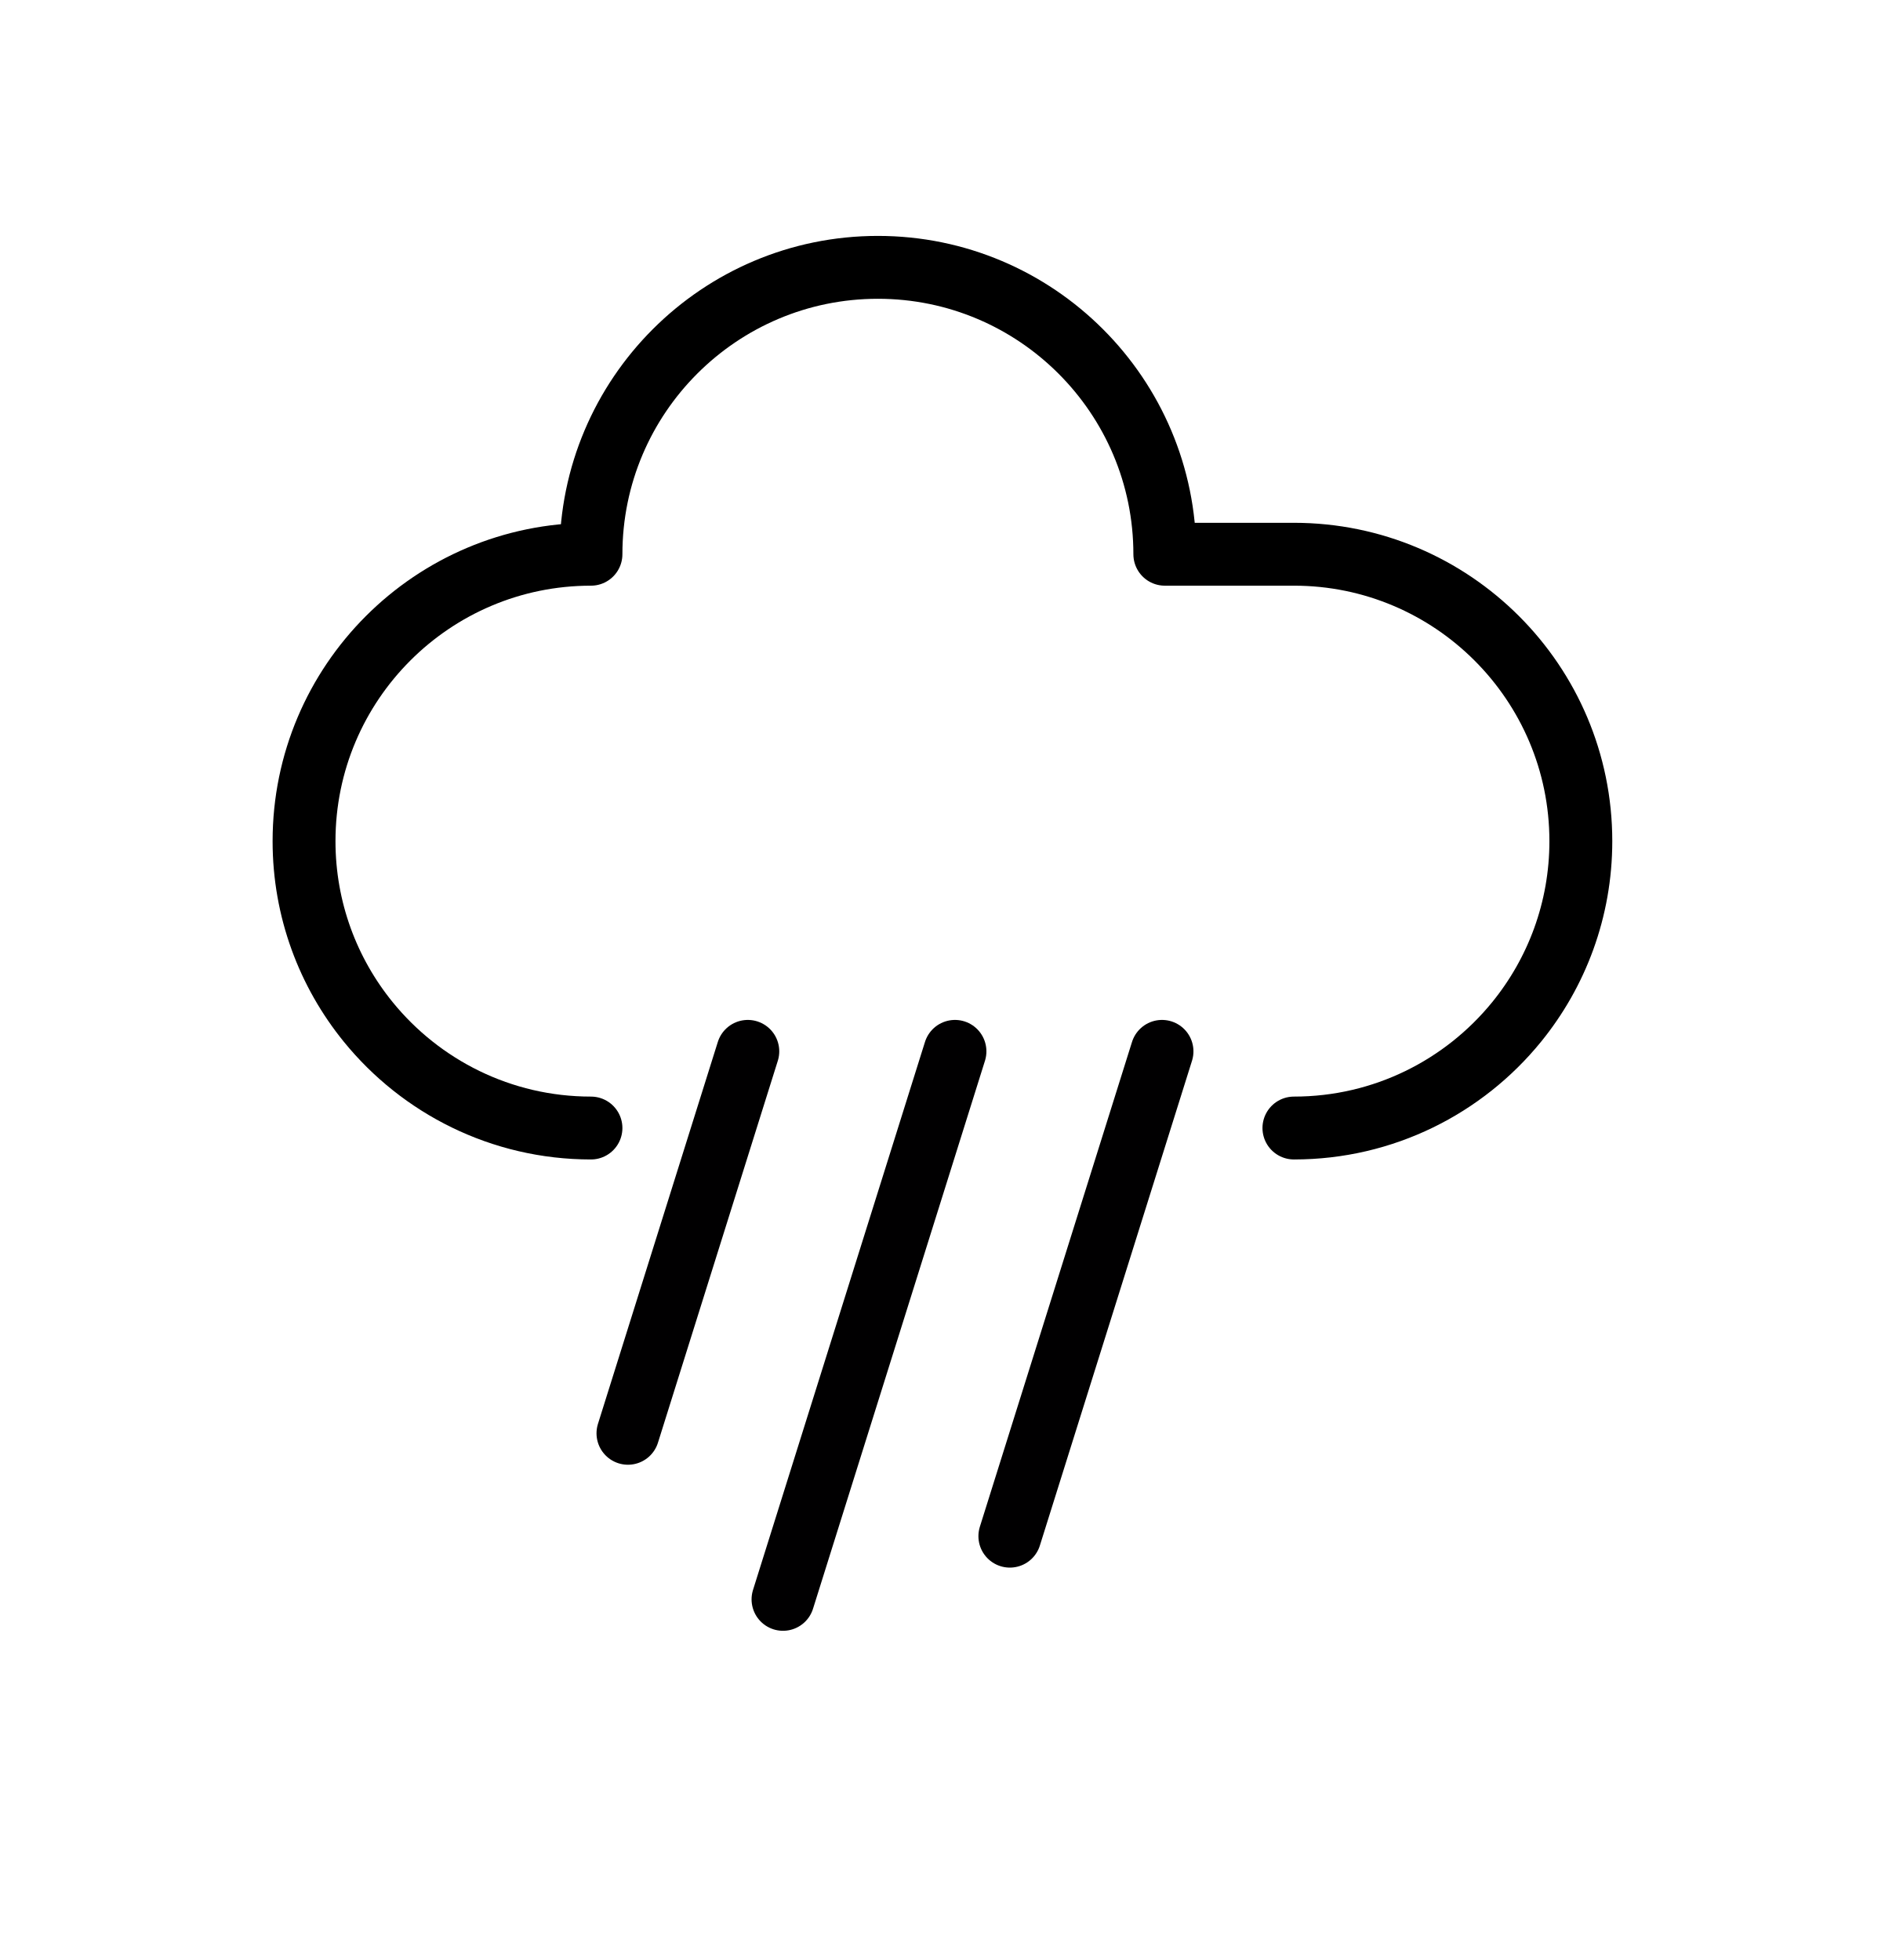
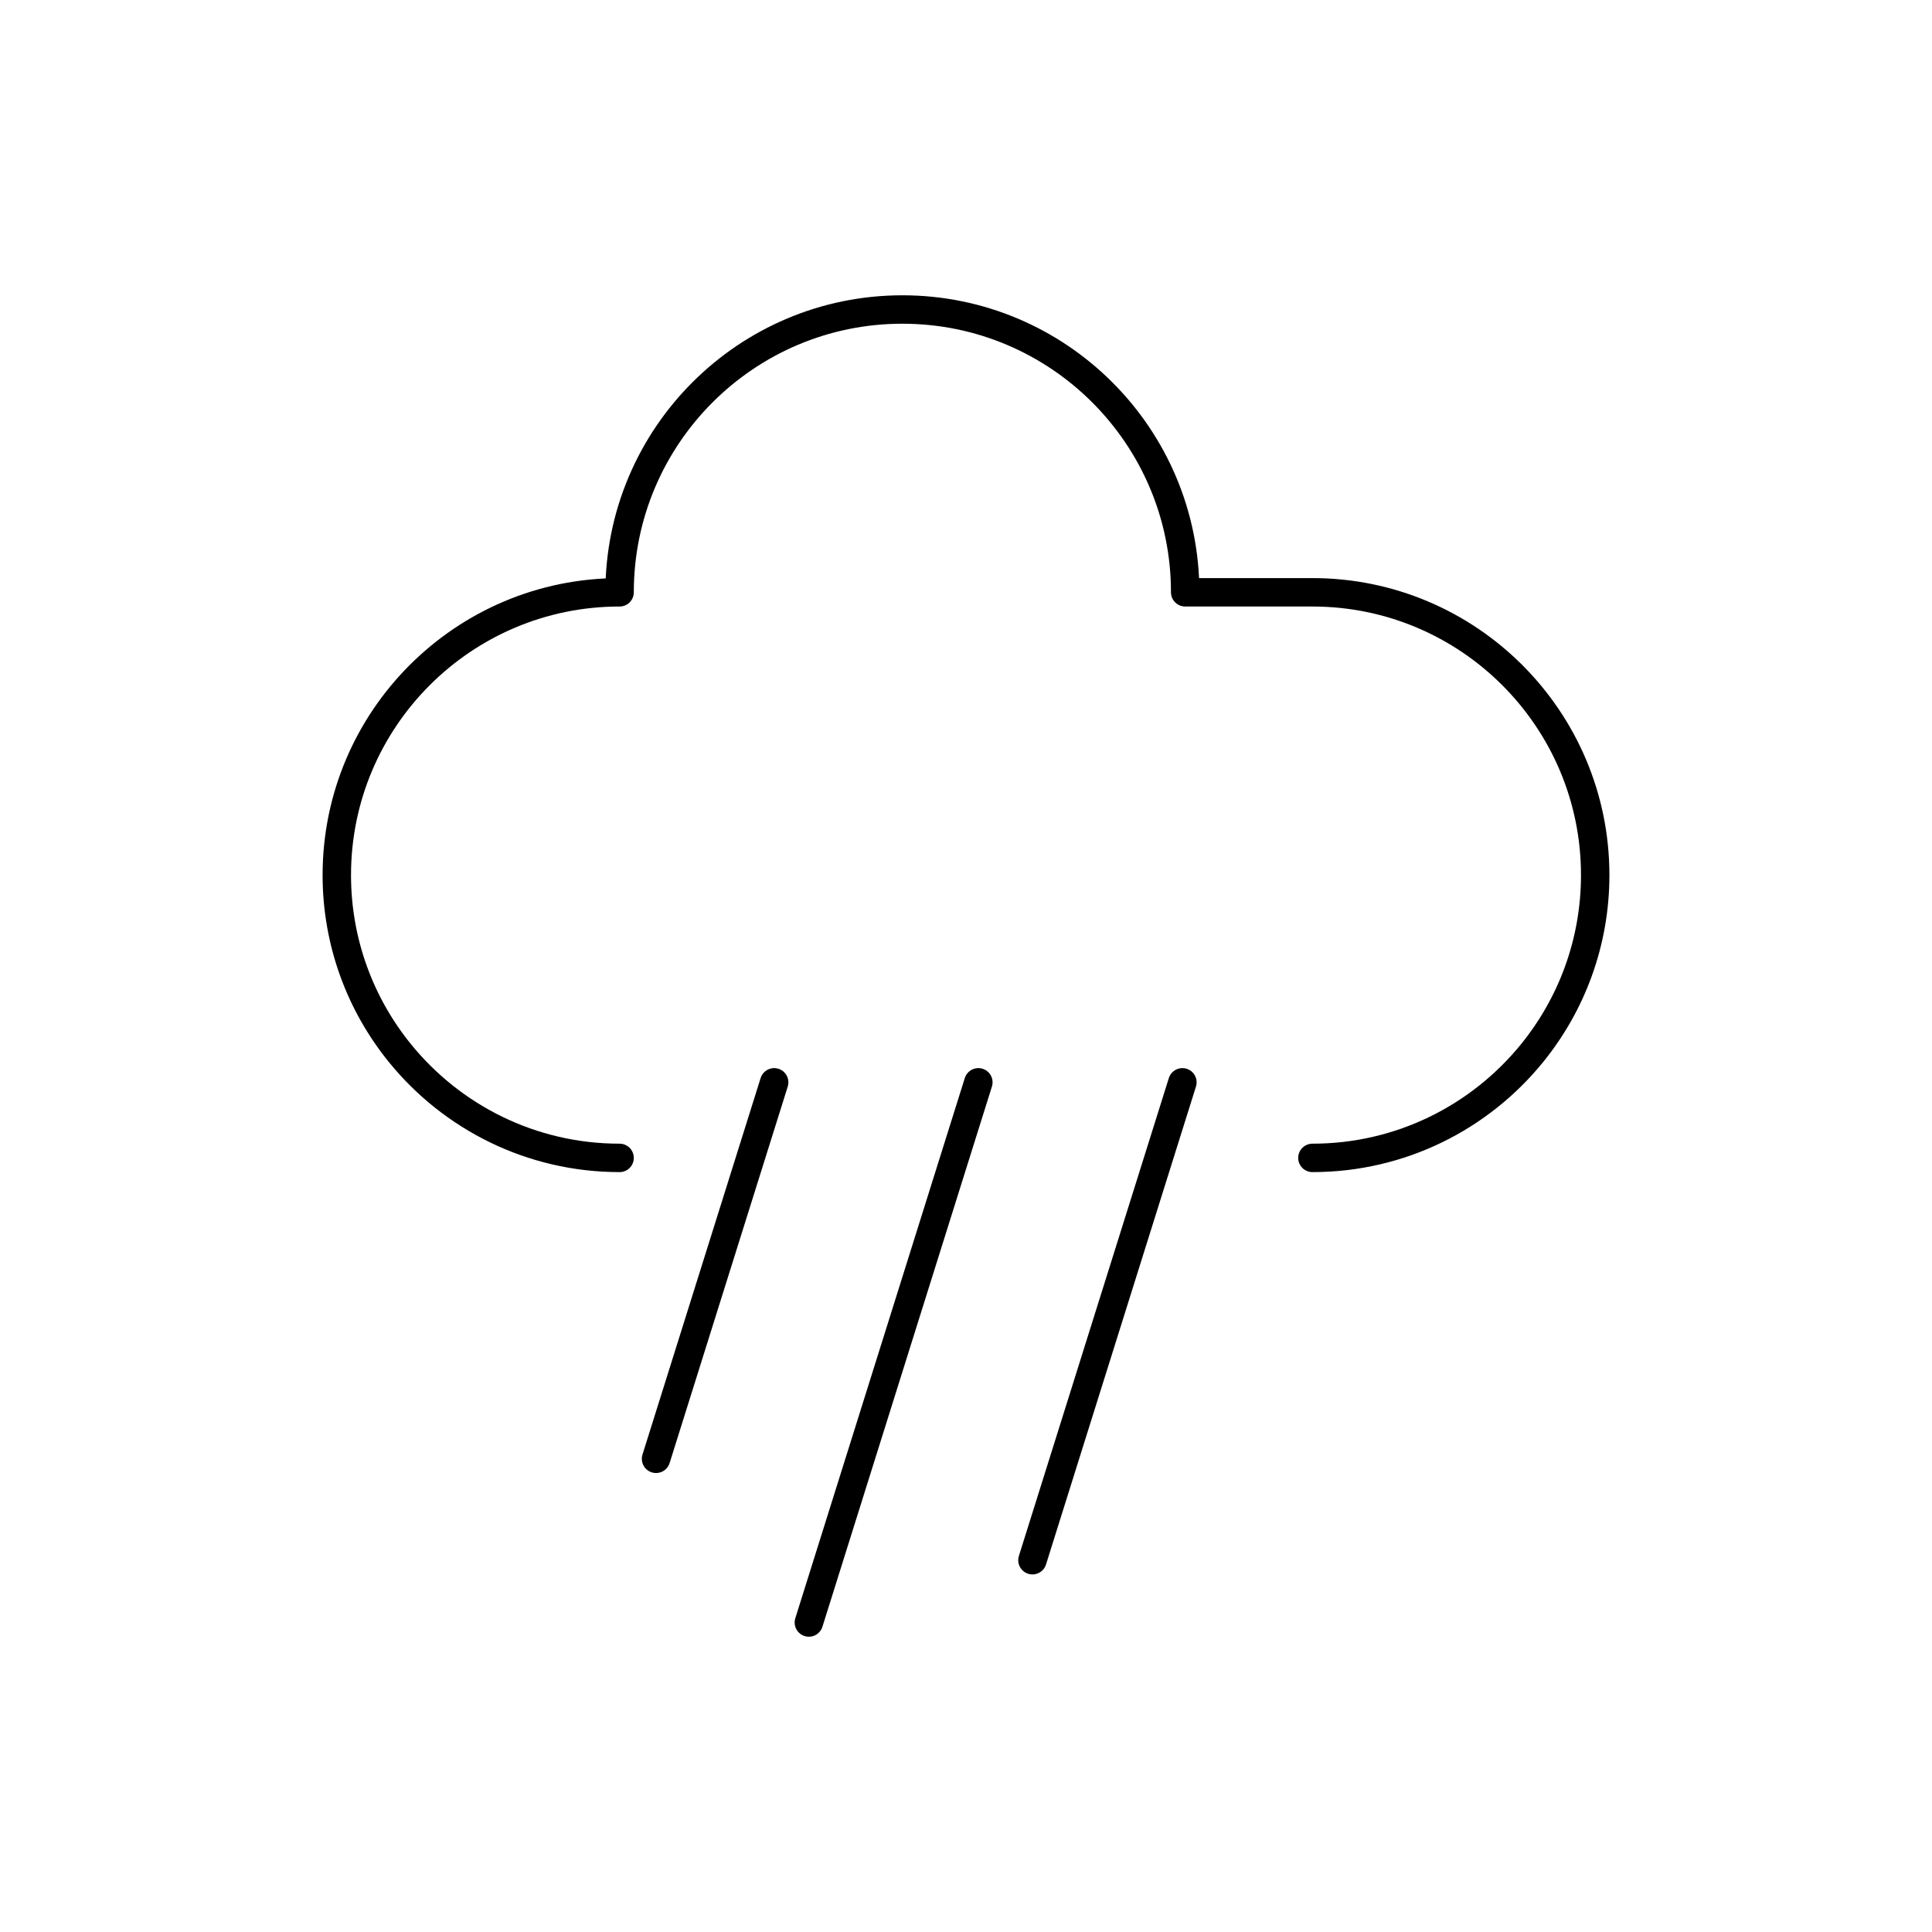
- <svg xmlns="http://www.w3.org/2000/svg" width="100%" height="100%" viewBox="0 0 125 130" version="1.1" xml:space="preserve" style="fill-rule:evenodd;clip-rule:evenodd;stroke-linecap:round;stroke-linejoin:round;stroke-miterlimit:2.256;">
-   <rect id="rain" x="0" y="0.065" width="125" height="125" style="fill:none;" />
-   <path d="M39.191,74.818c-5.955,-0 -11.275,-2.742 -14.765,-7.03c-2.665,-3.275 -4.263,-7.452 -4.263,-11.999c-0,-10.502 8.526,-19.028 19.028,-19.028c-0,-10.502 8.526,-19.029 19.028,-19.029c10.502,0 19.029,8.527 19.029,19.029l8.561,-0c10.502,-0 19.028,8.526 19.028,19.028c0,4.547 -1.598,8.724 -4.263,11.999c-3.49,4.288 -8.81,7.03 -14.765,7.03" style="fill:none;stroke:#000;stroke-width:4.17px;" />
+ <svg xmlns="http://www.w3.org/2000/svg" version="1.1" id="Layer_1" x="0px" y="0px" width="283.46px" height="283.46px" viewBox="0 0 283.46 283.46" enable-background="new 0 0 283.46 283.46" xml:space="preserve">
  <g>
-     <path d="M51.927,106.08l11.404,-36.347" style="fill:none;stroke:#010001;stroke-width:4.17px;stroke-linejoin:miter;stroke-miterlimit:1.25;" />
-   </g>
-   <g>
-     <path d="M66.971,101.889l10.09,-32.156" style="fill:none;stroke:#010001;stroke-width:4.17px;stroke-linejoin:miter;stroke-miterlimit:1.25;" />
-   </g>
-   <g>
-     <path d="M41.644,95.066l7.949,-25.333" style="fill:none;stroke:#010001;stroke-width:4.17px;stroke-linejoin:miter;stroke-miterlimit:1.25;" />
+     <path fill="none" stroke="#000000" stroke-width="4.17" stroke-linecap="round" stroke-linejoin="round" stroke-miterlimit="2.256" d="   M90.906,169.884c-12.985,0-24.585-5.979-32.195-15.328c-5.811-7.142-9.295-16.25-9.295-26.164c0-22.899,18.59-41.49,41.49-41.49   c0-22.899,18.59-41.492,41.49-41.492c22.899,0,41.492,18.593,41.492,41.492h18.667c22.899,0,41.49,18.591,41.49,41.49   c0,9.914-3.484,19.022-9.295,26.164c-7.61,9.35-19.211,15.328-32.195,15.328" />
+     <g>
+       <path fill="none" stroke="#010001" stroke-width="4.17" stroke-linecap="round" stroke-miterlimit="1.25" d="M118.676,238.05    l24.867-79.254" />
+     </g>
+     <g>
+       <path fill="none" stroke="#010001" stroke-width="4.17" stroke-linecap="round" stroke-miterlimit="1.25" d="M151.479,228.912    l22.001-70.115" />
+     </g>
+     <g>
+       <path fill="none" stroke="#010001" stroke-width="4.17" stroke-linecap="round" stroke-miterlimit="1.25" d="M96.254,214.035    l17.333-55.238" />
+     </g>
  </g>
</svg>
